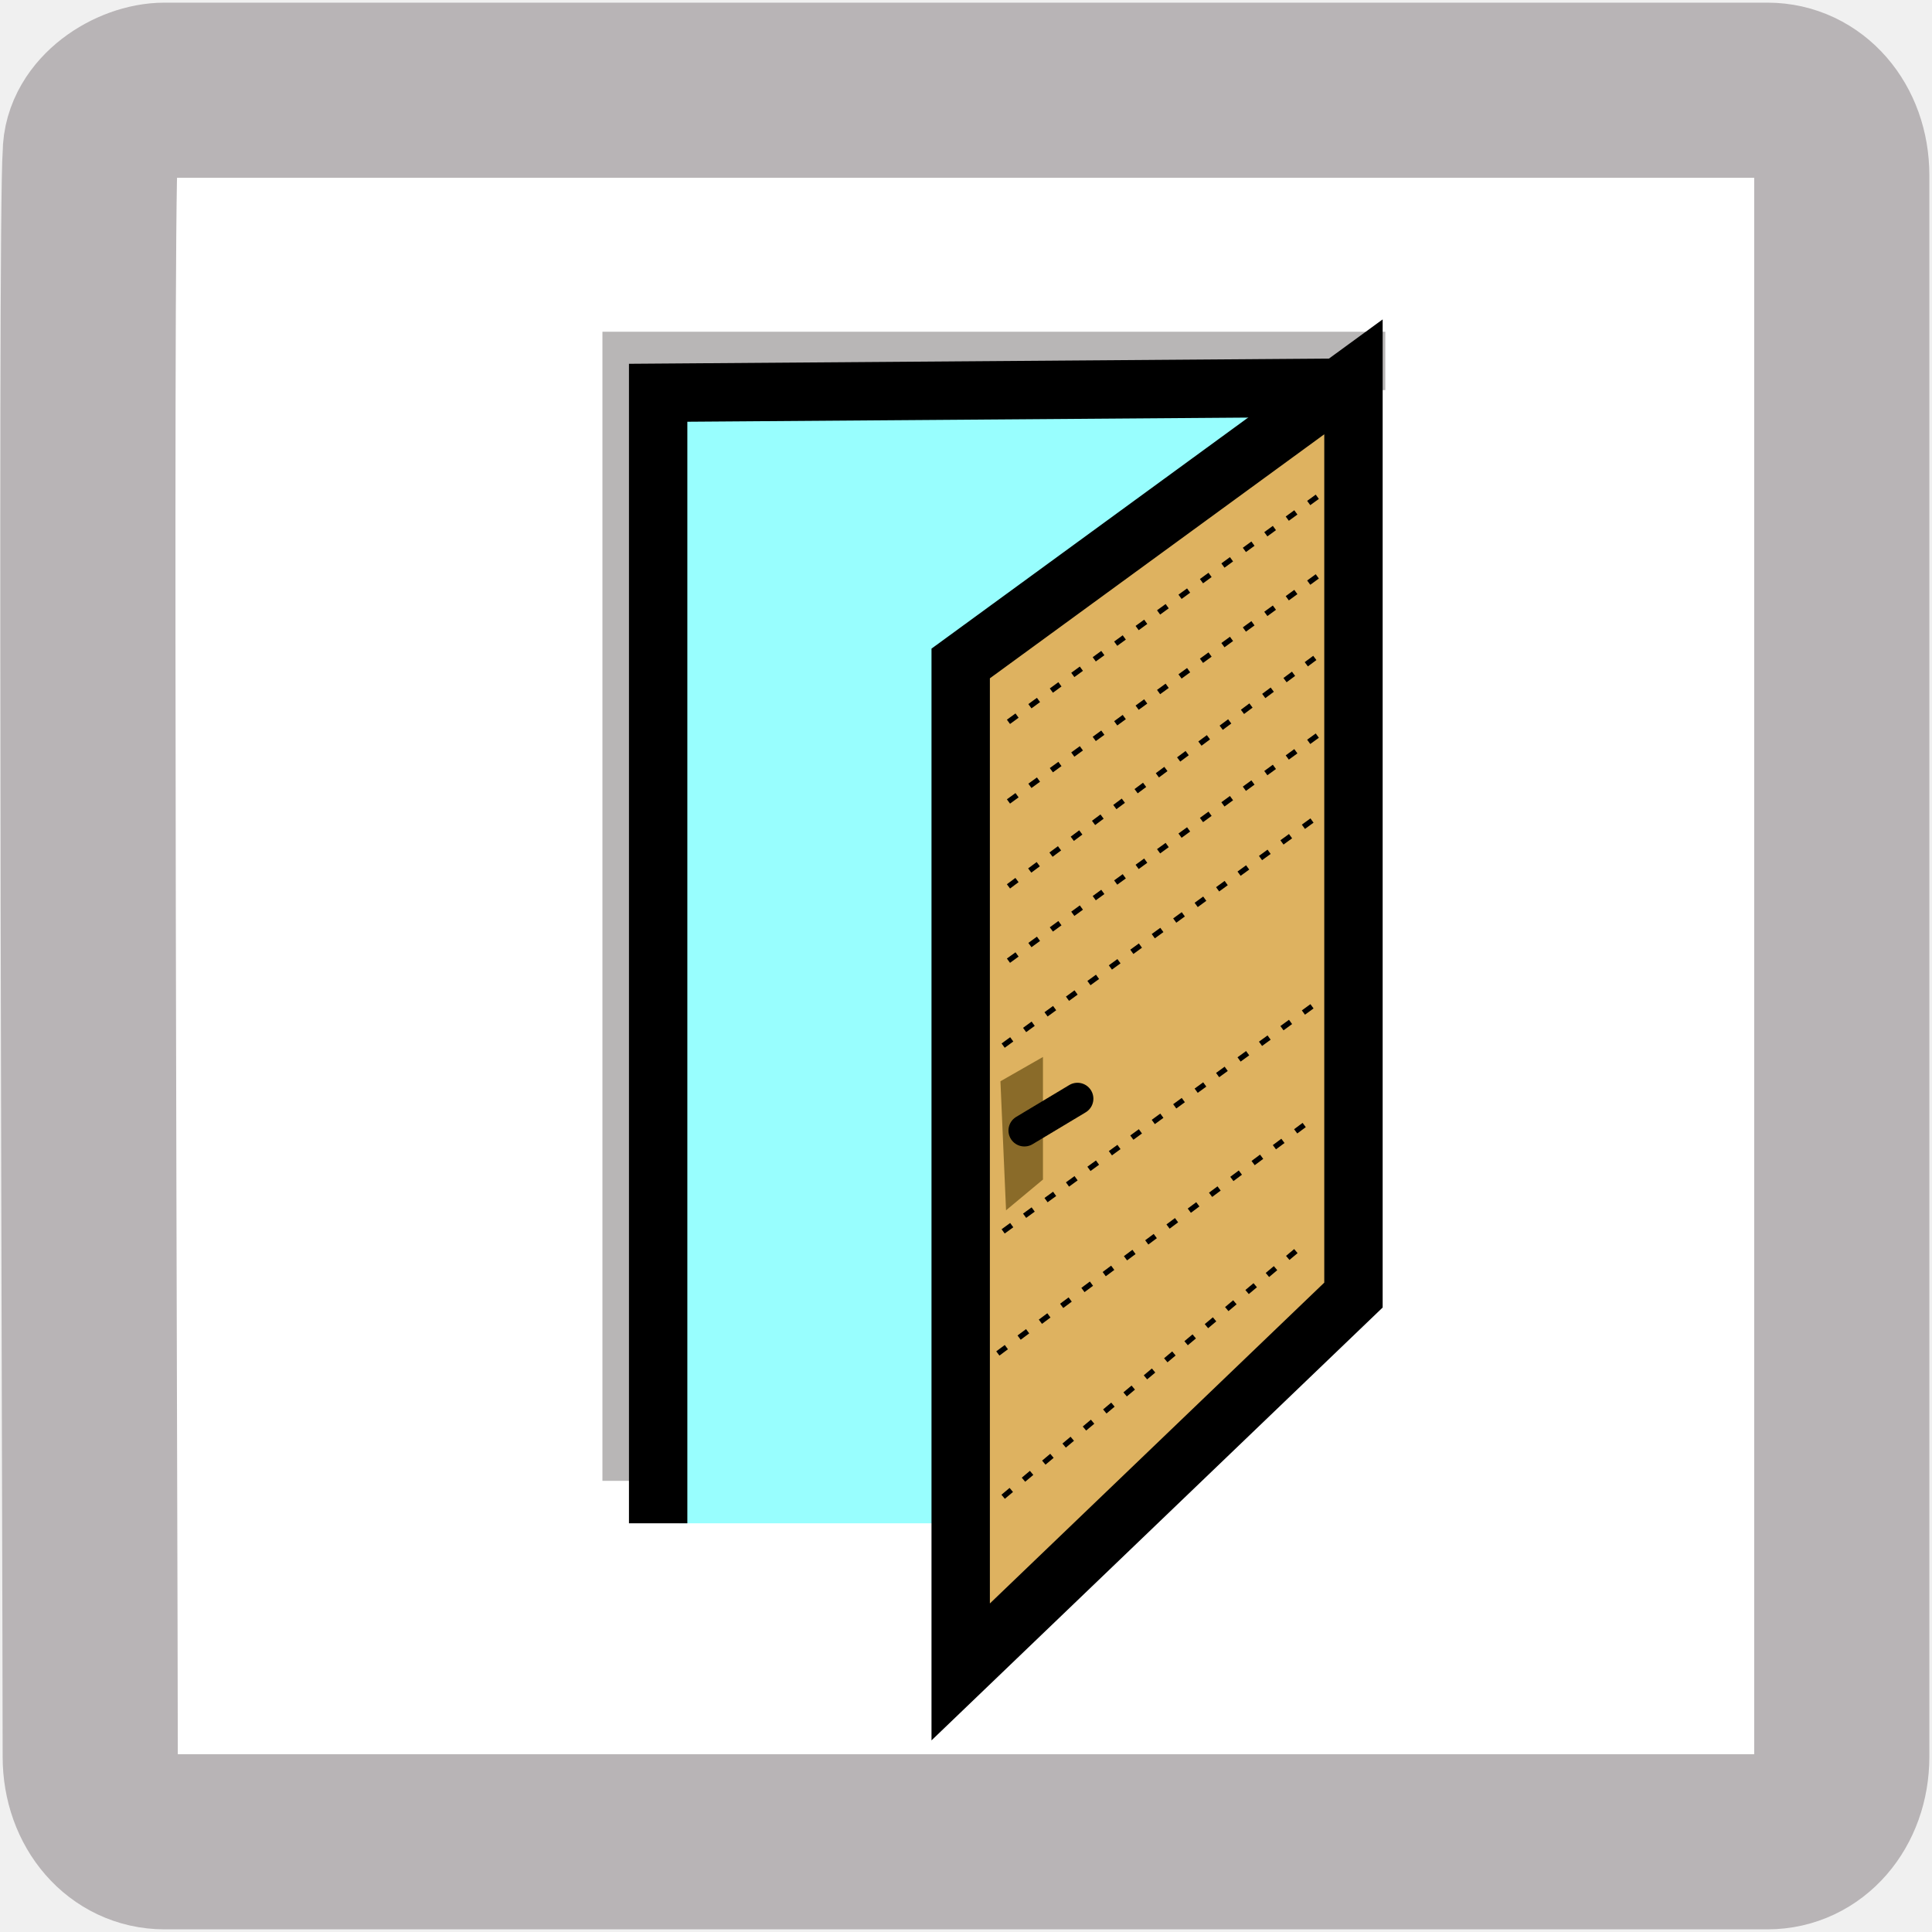
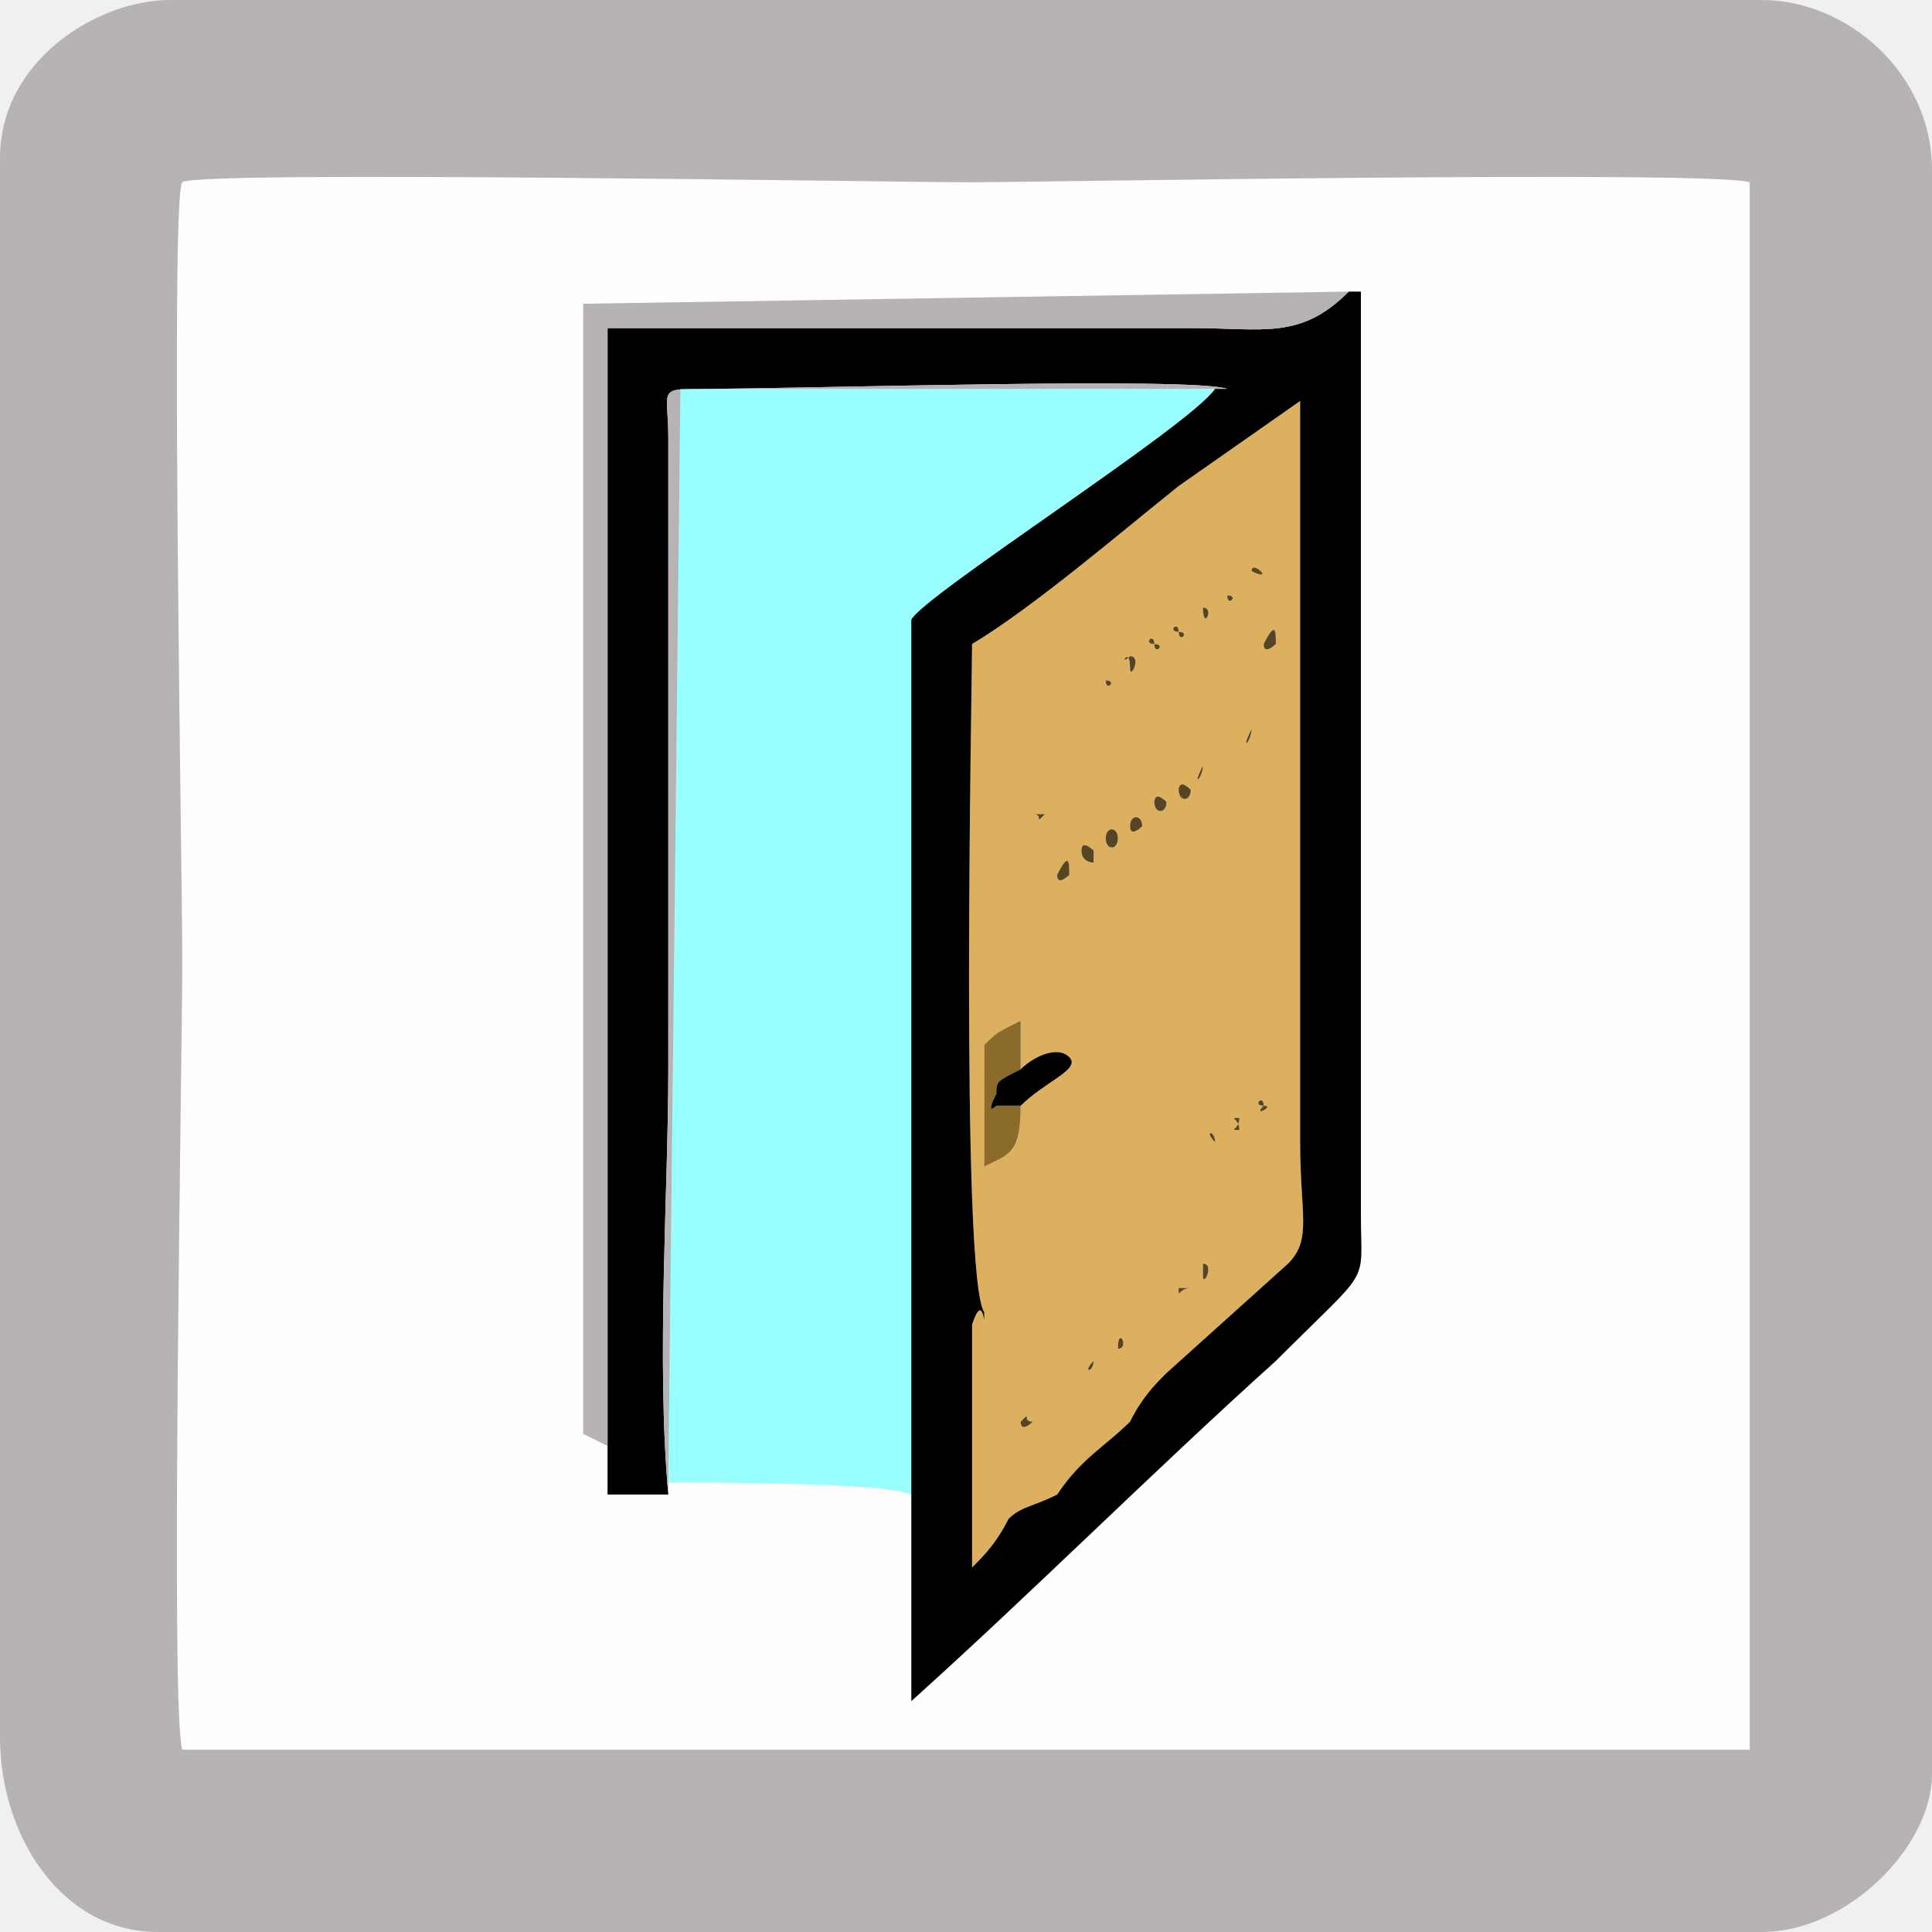
- <svg xmlns="http://www.w3.org/2000/svg" xml:space="preserve" width="330px" height="330px" version="1.1" style="shape-rendering:geometricPrecision; text-rendering:geometricPrecision; image-rendering:optimizeQuality; fill-rule:evenodd; clip-rule:evenodd" viewBox="0 0 3.64 3.64">
+ <svg xmlns="http://www.w3.org/2000/svg" xml:space="preserve" width="331px" height="331px" version="1.1" style="shape-rendering:geometricPrecision; text-rendering:geometricPrecision; image-rendering:optimizeQuality; fill-rule:evenodd; clip-rule:evenodd" viewBox="0 0 1.59 1.59">
  <defs>
    <style type="text/css">
   
-     .str2 {stroke:black;stroke-width:0.11;stroke-miterlimit:22.926}
-     .str1 {stroke:#B8B6B6;stroke-width:0.11;stroke-miterlimit:22.926}
-     .str0 {stroke:#B8B4B6;stroke-width:0.33;stroke-miterlimit:22.926}
-     .str4 {stroke:#8A6B29;stroke-width:0.01;stroke-miterlimit:22.926}
-     .str5 {stroke:black;stroke-width:0.06;stroke-linecap:round;stroke-miterlimit:22.926}
-     .str3 {stroke:black;stroke-width:0.01;stroke-miterlimit:22.926;stroke-dasharray:0.02 0.03}
-     .fil2 {fill:none}
-     .fil4 {fill:#8A6B29}
-     .fil1 {fill:#98FEFE}
-     .fil3 {fill:#DEB260}
-     .fil0 {fill:white}
+     .fil4 {fill:black}
+     .fil6 {fill:#564525}
+     .fil5 {fill:#8A6B29}
+     .fil2 {fill:#98FEFE}
+     .fil1 {fill:#B7B3B5}
+     .fil3 {fill:#DCB05F}
+     .fil0 {fill:#FEFEFE}
   
  </style>
  </defs>
  <g id="Camada_x0020_1">
-     <path class="fil0 str0" d="M0.31 0.17l3.02 0c0.08,0 0.14,0.07 0.14,0.16l0 2.98c0,0.09 -0.06,0.16 -0.14,0.16l-3.02 0c-0.08,0 -0.14,-0.07 -0.14,-0.16 0,-0.36 -0.01,-2.89 0,-3.02 0,-0.07 0.08,-0.12 0.14,-0.12z" />
-   </g>
-   <g id="Camada_x0020_1_0">
-     <g id="_3113764657712">
-       <polygon class="fil1" points="2.43,0.76 1.27,0.76 1.28,2.87 1.78,2.87 1.78,1.23 " />
-       <polyline class="fil2 str1" points="1.19,2.79 1.19,0.68 2.61,0.68 " />
-       <polyline class="fil2 str2" points="1.24,2.87 1.24,0.74 2.58,0.73 " />
-       <polygon class="fil3 str2" points="2.55,2.44 1.81,3.15 1.81,1.25 2.55,0.71 " />
-       <line class="fil2 str3" x1="1.9" y1="1.36" x2="2.49" y2="0.93" />
-       <line class="fil2 str3" x1="1.9" y1="1.51" x2="2.49" y2="1.08" />
-       <line class="fil2 str3" x1="1.9" y1="1.67" x2="2.49" y2="1.23" />
-       <line class="fil2 str3" x1="1.9" y1="1.81" x2="2.49" y2="1.38" />
-       <line class="fil2 str3" x1="1.89" y1="1.97" x2="2.48" y2="1.54" />
-       <line class="fil2 str3" x1="1.88" y1="2.55" x2="2.47" y2="2.11" />
-       <line class="fil2 str3" x1="1.89" y1="2.82" x2="2.45" y2="2.35" />
-       <line class="fil2 str3" x1="1.89" y1="2.32" x2="2.48" y2="1.89" />
-       <polygon class="fil4 str4" points="1.89,2.04 1.9,2.27 1.96,2.22 1.96,2 " />
-       <line class="fil2 str5" x1="1.93" y1="2.13" x2="2.03" y2="2.07" />
+     <g id="_1853523731472">
+       <path class="fil0" d="M0.75 1.23c-0.02,-0.01 -0.17,-0.01 -0.2,-0.01l0 0.01c-0.02,0 -0.04,0 -0.05,0 0,-0.01 0,-0.01 0,-0.01l0 -0.03 -0.02 -0.01 0 -0.93 0.63 -0.01c0,0 0.01,0 0.01,0 0,0.25 0,0.51 0,0.76 0,0.06 0.01,0.04 -0.07,0.12 -0.1,0.09 -0.2,0.19 -0.3,0.28l0 -0.17zm-0.6 0.21l1.29 0 0 -1.29c-0.03,-0.01 -0.59,0 -0.64,0 -0.07,0 -0.64,-0.01 -0.65,0 -0.01,0.01 0,0.57 0,0.64 0,0.08 -0.01,0.62 0,0.65z" />
+       <path class="fil1" d="M0.15 1.44c-0.01,-0.03 0,-0.57 0,-0.65 0,-0.07 -0.01,-0.63 0,-0.64 0.01,-0.01 0.58,0 0.65,0 0.05,0 0.61,-0.01 0.64,0l0 1.29 -1.29 0zm-0.15 -1.31l0 1.3c0,0.08 0.05,0.16 0.13,0.16l1.32 0c0.07,0 0.14,-0.07 0.14,-0.13l0 -1.32c0,-0.08 -0.07,-0.14 -0.14,-0.14l-1.31 0c-0.06,0 -0.14,0.05 -0.14,0.13z" />
+       <path class="fil2" d="M0.55 1.22l0 0.01 0 0 0 -0.01c0.03,0 0.18,0 0.2,0.01l0 -0.72c0.01,-0.02 0.23,-0.16 0.25,-0.19 -0.01,0 -0.4,0 -0.44,0l-0.01 0.9z" />
+       <path class="fil3" d="M0.81 1.2c0,0 0,0 0,0l0 0c0,0 0,0 0,0zm0.04 -0.03c0,0 -0.01,0.01 -0.01,0 0.01,-0.01 0,0 0.01,0zm0.05 -0.05c0,0.01 -0.01,0.01 0,0l0 0zm0.02 -0.01c0,0 0,0.01 0,0 0,-0.01 0,0 0,0 0.01,0 0,-0.02 0,0zm0.06 -0.05c-0.01,0 -0.01,0.01 -0.01,0l0.01 0zm0.01 -0.01c0,-0.01 0,-0.01 0,-0.01 0.01,0 0,0.02 0,0.01zm-0.01 -0.1c0,0 0,0.01 0,0l0 0zm0.02 -0.01c0,0 0,0.01 0,0 0,-0.01 -0.01,-0.01 0,0 0,0 0,0 0,0zm0.02 -0.02c0,0.01 -0.01,0.01 0,0.01 0,-0.01 -0.01,-0.01 0,-0.01 0,0 0,0 0,0zm0.02 -0.01c0.01,0 -0.01,0.01 0,0 0,-0.01 -0.01,0 0,0zm-0.2 0c0,0.04 -0.01,0.04 -0.03,0.05 0,-0.03 0,-0.06 0,-0.1 0.01,-0.01 0.01,-0.01 0.03,-0.02l0 0.04c0.01,-0.01 0.03,-0.02 0.04,-0.01 0.01,0.01 -0.02,0.02 -0.04,0.04zm0.04 -0.19c0,0 -0.01,0.01 -0.01,0 0.01,-0.02 0.01,-0.01 0.01,0zm0.02 -0.01c0,0 -0.01,0 -0.01,-0.01 0,-0.01 0.01,0 0.01,0 0,0 0,0 0,0.01zm-0.08 -0.01l0 -0.01c0,0 0,0 0,0.01zm0.1 -0.01c0,0.01 -0.01,0.01 -0.01,0 0,-0.01 0.01,-0.01 0.01,0zm-0.08 -0.01l0 0c0,-0.01 0,0 0,0zm0.1 0c0,0 -0.01,0.01 -0.01,0 0,-0.01 0.01,-0.01 0.01,0zm-0.09 -0.01c-0.01,0 0,0 0.01,0 0,-0.01 0,-0.01 0,0 -0.01,0.01 0,0 -0.01,0zm0.11 -0.01c0,0.01 -0.01,0.01 -0.01,0 0,0 0,-0.01 0.01,0zm0.02 -0.01c0,0.01 -0.01,0.01 -0.01,0 0,0 0,-0.01 0.01,0zm0.01 -0.02c0,0 0,-0.01 0,0 0,0.01 -0.01,0.02 0,0zm0.02 -0.01c0,0 0,-0.01 0,0 0,0 -0.01,0.02 0,0zm0.02 -0.02c0,0 0,-0.01 0,0 0,0.01 -0.01,0.02 0,0zm-0.12 -0.04c0.01,0 0,0.01 0,0 0,0 0,0 0,0zm0.02 -0.02c0.01,0 0,0.02 0,0.01 0,-0.02 -0.01,0 0,-0.01zm0.1 0c0,0 -0.01,0.01 0,0 0,-0.01 0,0 0,0zm-0.08 -0.01c0.01,0 0,0.01 0,0 0,-0.01 -0.01,0 0,0zm0.1 0c0,0 -0.01,0.01 -0.01,0 0.01,-0.02 0.01,-0.01 0.01,0zm-0.08 -0.01c0.01,0 0,0.01 0,0 0,-0.01 -0.01,0 0,0zm0.02 -0.02c0.01,0 0,0.02 0,0 0,0 0,0 0,0zm0.02 -0.01c0.01,0 0,0.01 0,0 0,-0.01 0,0 0,0zm0.02 -0.02c0,0.01 0,0.02 0,0 0,0 0,0 0,0 0.02,0.01 0,-0.01 0,0zm-0.23 0.06c0,0.03 -0.01,0.52 0.01,0.55 0,0.02 0,-0.02 -0.01,0.01 0,0.01 0,0 0,0.01l0 0.19c0.01,-0.01 0.02,-0.02 0.03,-0.04 0.01,-0.01 0.02,-0.01 0.04,-0.02 0.02,-0.03 0.04,-0.04 0.06,-0.06 0.01,-0.02 0.02,-0.03 0.03,-0.04l0.1 -0.09c0.02,-0.02 0.01,-0.04 0.01,-0.1l0 -0.61 -0.1 0.07c-0.05,0.04 -0.12,0.1 -0.17,0.13z" />
+       <path class="fil4" d="M0.8 0.53c0.05,-0.03 0.12,-0.09 0.17,-0.13l0.1 -0.07 0 0.61c0,0.06 0.01,0.08 -0.01,0.1l-0.1 0.09c-0.01,0.01 -0.02,0.02 -0.03,0.04 -0.02,0.02 -0.04,0.03 -0.06,0.06 -0.02,0.01 -0.03,0.01 -0.04,0.02 -0.01,0.02 -0.02,0.03 -0.03,0.04l0 -0.19c0,-0.01 0,0 0,-0.01 0.01,-0.03 0.01,0.01 0.01,-0.01 -0.02,-0.03 -0.01,-0.52 -0.01,-0.55zm0.31 -0.29c-0.04,0.04 -0.07,0.03 -0.13,0.03l-0.48 0 0 0.96 0.05 0c-0.01,-0.11 0,-0.25 0,-0.35l0 -0.52c0,-0.04 -0.01,-0.04 0.03,-0.04 0.08,0 0.4,-0.01 0.43,0l-0.01 0c-0.02,0.03 -0.24,0.17 -0.25,0.19l0 0.72 0 0.17c0.1,-0.09 0.2,-0.19 0.3,-0.28 0.08,-0.08 0.07,-0.06 0.07,-0.12 0,-0.25 0,-0.51 0,-0.76 0,0 -0.01,0 -0.01,0z" />
+       <path class="fil1" d="M0.5 1.23c0.01,0 0.03,0 0.05,0l0 0 0 -0.01 0.01 -0.9c0.04,0 0.43,0 0.44,0l0.01 0c-0.03,-0.01 -0.35,0 -0.43,0 -0.04,0 -0.03,0 -0.03,0.04l0 0.52c0,0.1 -0.01,0.24 0,0.35l-0.05 0 0 -0.96 0.48 0c0.06,0 0.09,0.01 0.13,-0.03l-0.63 0.01 0 0.93 0.02 0.01 0 0.03c0,0 0,0 0,0.01z" />
+       <path class="fil5" d="M0.84 0.91l-0.02 0c0,0 -0.01,0.01 0,-0.01 0,-0.01 0,-0.01 0.02,-0.02l0 -0.04c-0.02,0.01 -0.02,0.01 -0.03,0.02 0,0.04 0,0.07 0,0.1 0.02,-0.01 0.03,-0.01 0.03,-0.05z" />
+       <path class="fil4" d="M0.84 0.88c-0.02,0.01 -0.02,0.01 -0.02,0.02 -0.01,0.02 0,0.01 0,0.01l0.02 0c0.02,-0.02 0.05,-0.03 0.04,-0.04 -0.01,-0.01 -0.03,0 -0.04,0.01z" />
+       <path class="fil6" d="M0.97 0.65c0,0.01 0.01,0.01 0.01,0 -0.01,-0.01 -0.01,0 -0.01,0z" />
+       <path class="fil6" d="M0.93 0.68c0,0.01 0.01,0 0.01,0 0,-0.01 -0.01,-0.01 -0.01,0z" />
+       <path class="fil6" d="M0.95 0.66c0,0.01 0.01,0.01 0.01,0 -0.01,-0.01 -0.01,0 -0.01,0z" />
+       <path class="fil6" d="M0.91 0.69c0,0.01 0.01,0.01 0.01,0 0,-0.01 -0.01,-0.01 -0.01,0z" />
+       <path class="fil6" d="M1.03 0.6c-0.01,0.02 0,0.01 0,0 0,-0.01 0,0 0,0z" />
+       <path class="fil6" d="M1.01 0.62c-0.01,0.02 0,0 0,0 0,-0.01 0,0 0,0z" />
+       <path class="fil6" d="M0.99 0.63c-0.01,0.02 0,0.01 0,0 0,-0.01 0,0 0,0z" />
+       <path class="fil6" d="M1.04 0.53c0,0.01 0.01,0 0.01,0 0,-0.01 0,-0.02 -0.01,0z" />
+       <path class="fil6" d="M0.87 0.72c0,0.01 0.01,0 0.01,0 0,-0.01 0,-0.02 -0.01,0z" />
+       <path class="fil6" d="M1.03 0.54c-0.01,0.01 0,0 0,0 0,0 0,-0.01 0,0z" />
+       <path class="fil6" d="M0.89 0.7c0,0.01 0.01,0.01 0.01,0.01 0,-0.01 0,-0.01 0,-0.01 0,0 -0.01,-0.01 -0.01,0z" />
+       <path class="fil6" d="M1.01 0.49c0,0.01 0.01,0 0,0 0,0 0,-0.01 0,0z" />
+       <path class="fil6" d="M0.99 0.5c0,0.02 0.01,0 0,0 0,0 0,0 0,0z" />
+       <path class="fil6" d="M0.84 1.17c0,0.01 0.01,0 0.01,0 -0.01,0 0,-0.01 -0.01,0z" />
+       <path class="fil6" d="M0.97 0.52c0,0.01 0.01,0 0,0 -0.01,0 0,-0.01 0,0z" />
+       <path class="fil6" d="M1.04 0.91c-0.01,0.01 0.01,0 0,0 -0.01,0 0,-0.01 0,0z" />
+       <path class="fil6" d="M1.03 0.47c0,0.02 0,0.01 0,0 0,-0.01 0.02,0.01 0,0 0,0 0,0 0,0z" />
+       <path class="fil6" d="M1.02 0.93c-0.01,0 0,0 0,-0.01 0,0 0,0 0,0 -0.01,0 0,0 0,0.01z" />
+       <path class="fil6" d="M1 0.94c0,0.01 0,0 0,0 0,0 0,0 0,0 -0.01,-0.01 0,-0.01 0,0z" />
+       <path class="fil6" d="M0.99 1.05c0,0.01 0.01,-0.01 0,-0.01 0,0 0,0 0,0.01z" />
+       <path class="fil6" d="M0.95 0.53c0,0.01 0.01,0 0,0 -0.01,0 0,-0.01 0,0z" />
+       <path class="fil6" d="M0.9 1.12c-0.01,0.01 0,0.01 0,0l0 0z" />
+       <path class="fil6" d="M0.86 0.67c-0.01,0 -0.02,0 -0.01,0 0.01,0 0,0.01 0.01,0 0,-0.01 0,-0.01 0,0z" />
+       <path class="fil6" d="M0.92 1.11c0,0.01 0,0 0,0 0,-0.02 0.01,0 0,0 0,0 0,-0.01 0,0z" />
+       <path class="fil6" d="M0.91 0.56c0,0.01 0.01,0 0,0 0,0 0,0 0,0z" />
+       <path class="fil6" d="M0.98 0.95c0,0.01 0,0 0,0l0 0z" />
+       <path class="fil6" d="M0.82 0.69l0 0.01c0,-0.01 0,-0.01 0,-0.01z" />
+       <path class="fil6" d="M0.93 0.55c0,0.01 0.01,-0.01 0,-0.01 -0.01,0.01 0,-0.01 0,0.01z" />
+       <path class="fil6" d="M0.84 0.68l0 0c0,0 0,-0.01 0,0z" />
+       <path class="fil6" d="M0.97 1.06c0,0.01 0,0 0.01,0l-0.01 0z" />
+       <path class="fil6" d="M0.81 1.2c0,0 0,0 0,0 0,0 0,0 0,0l0 0z" />
    </g>
  </g>
</svg>
